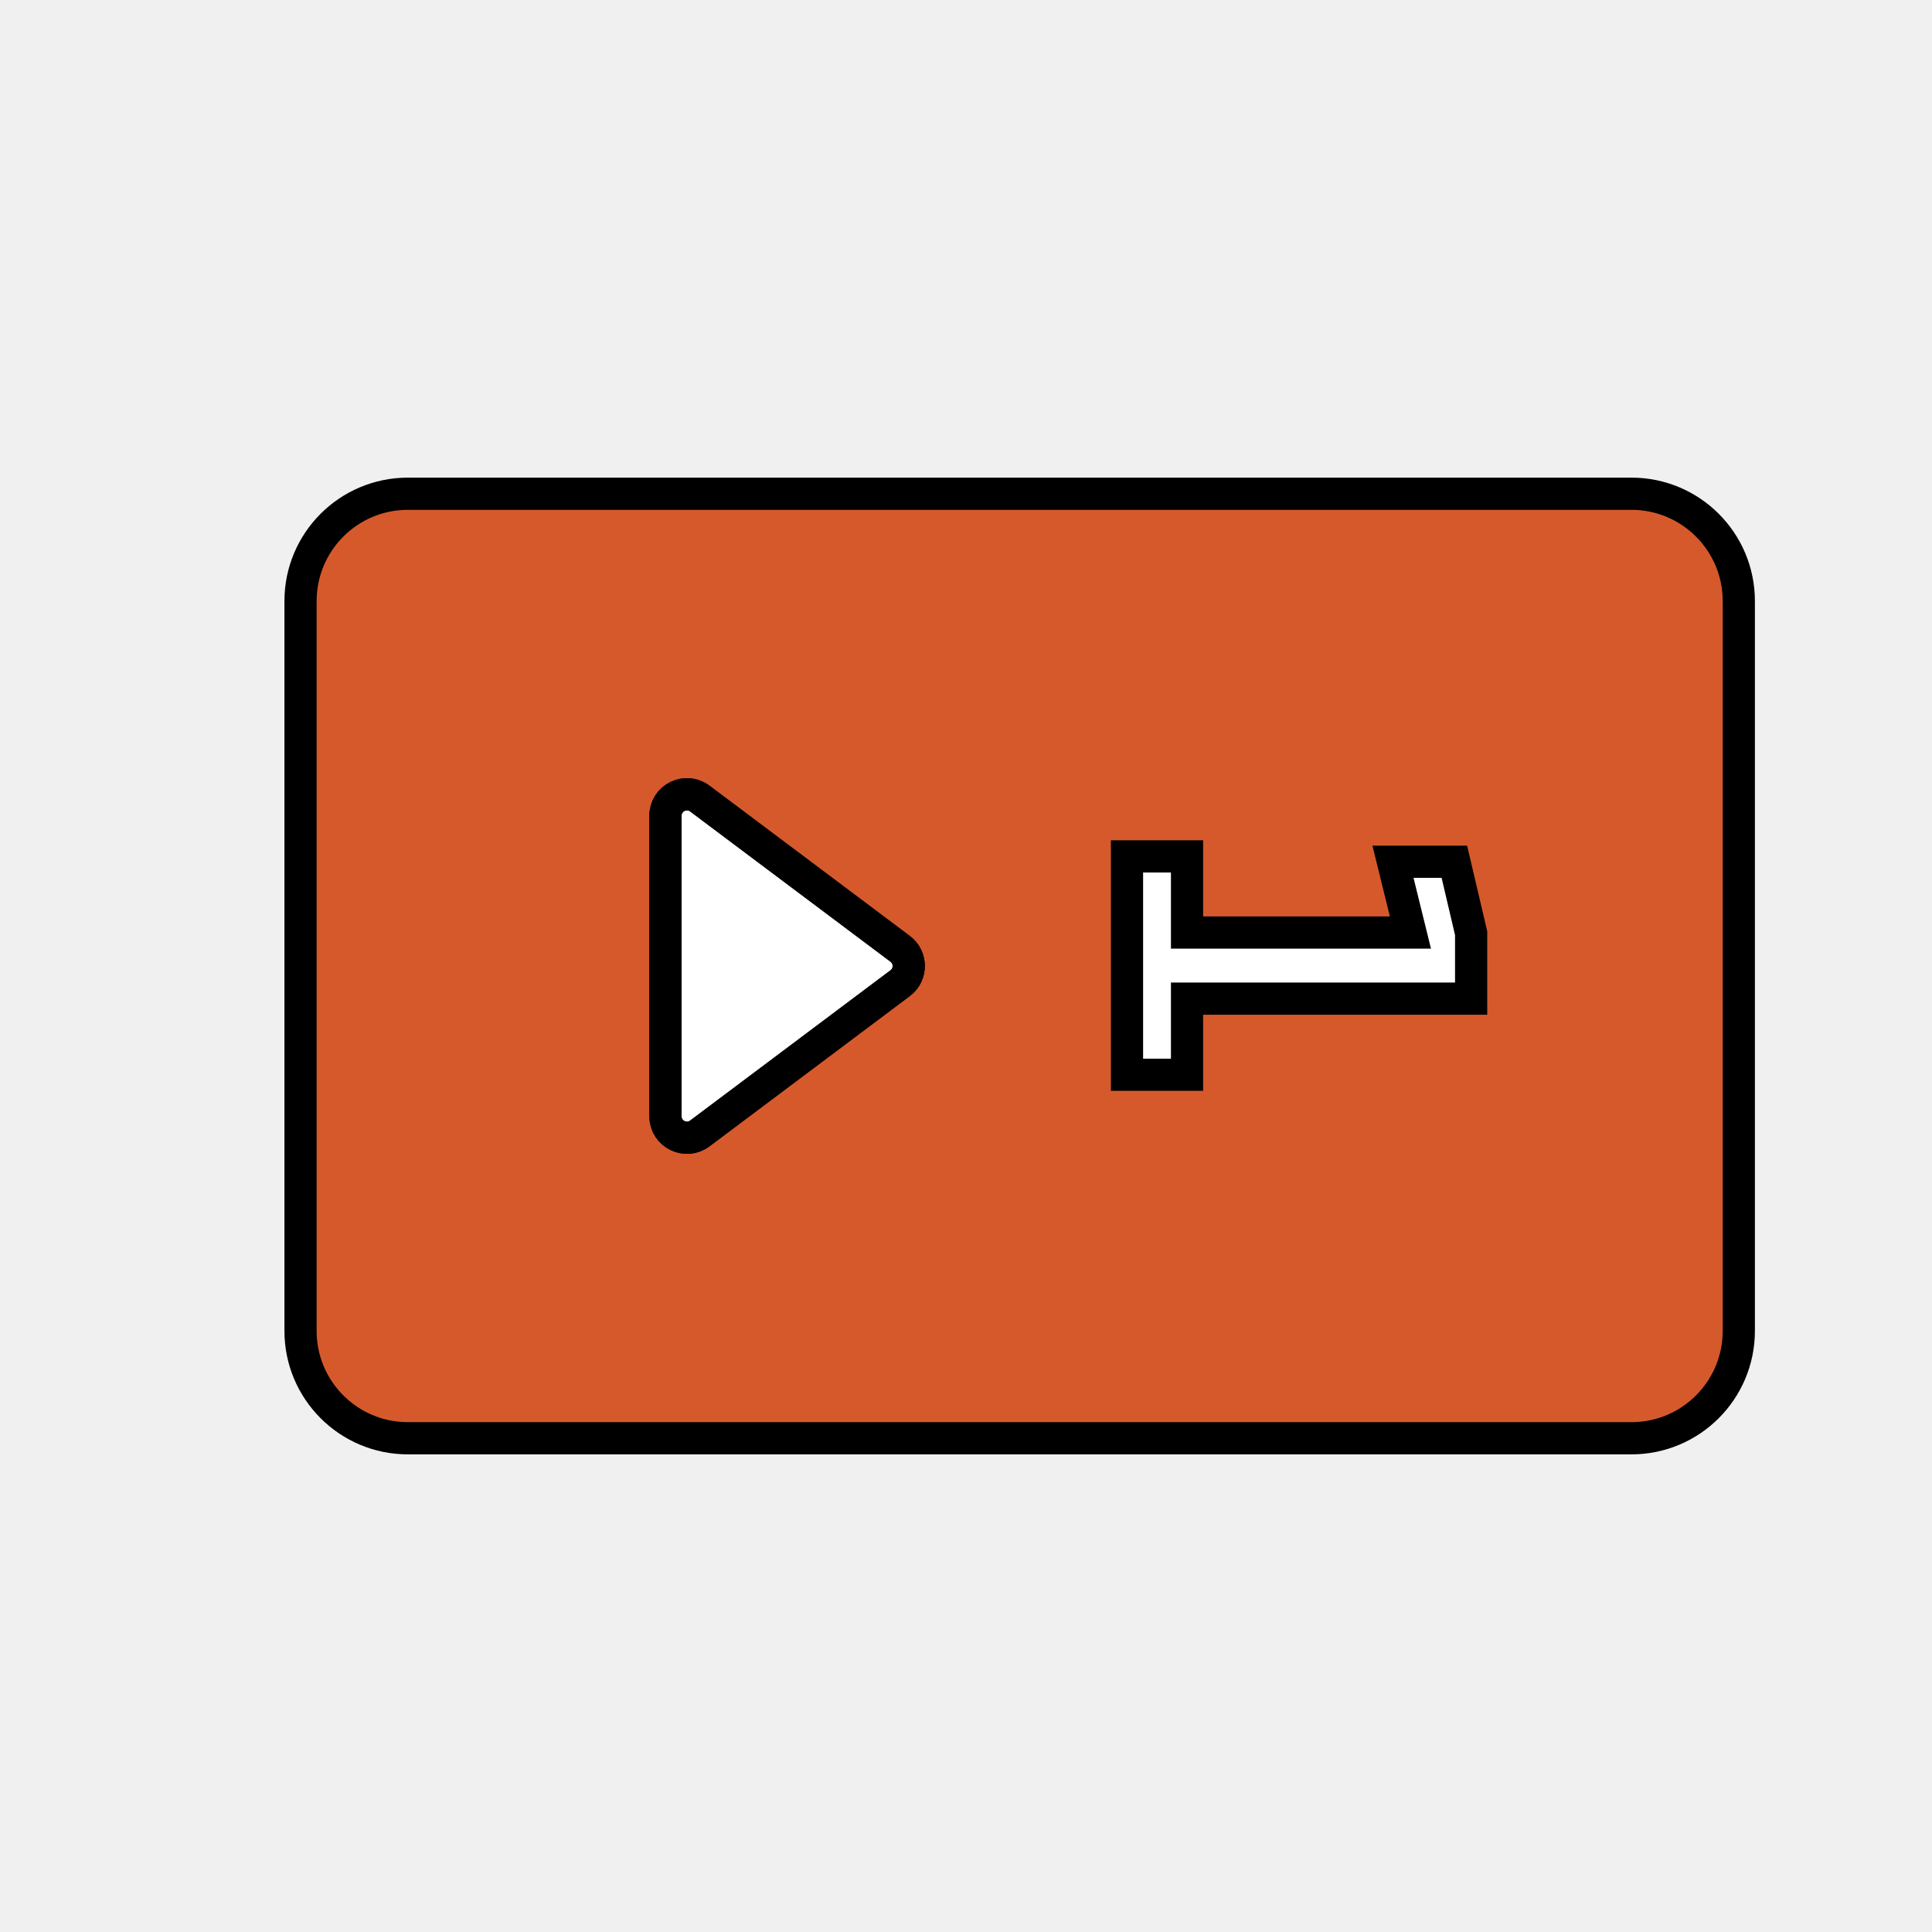
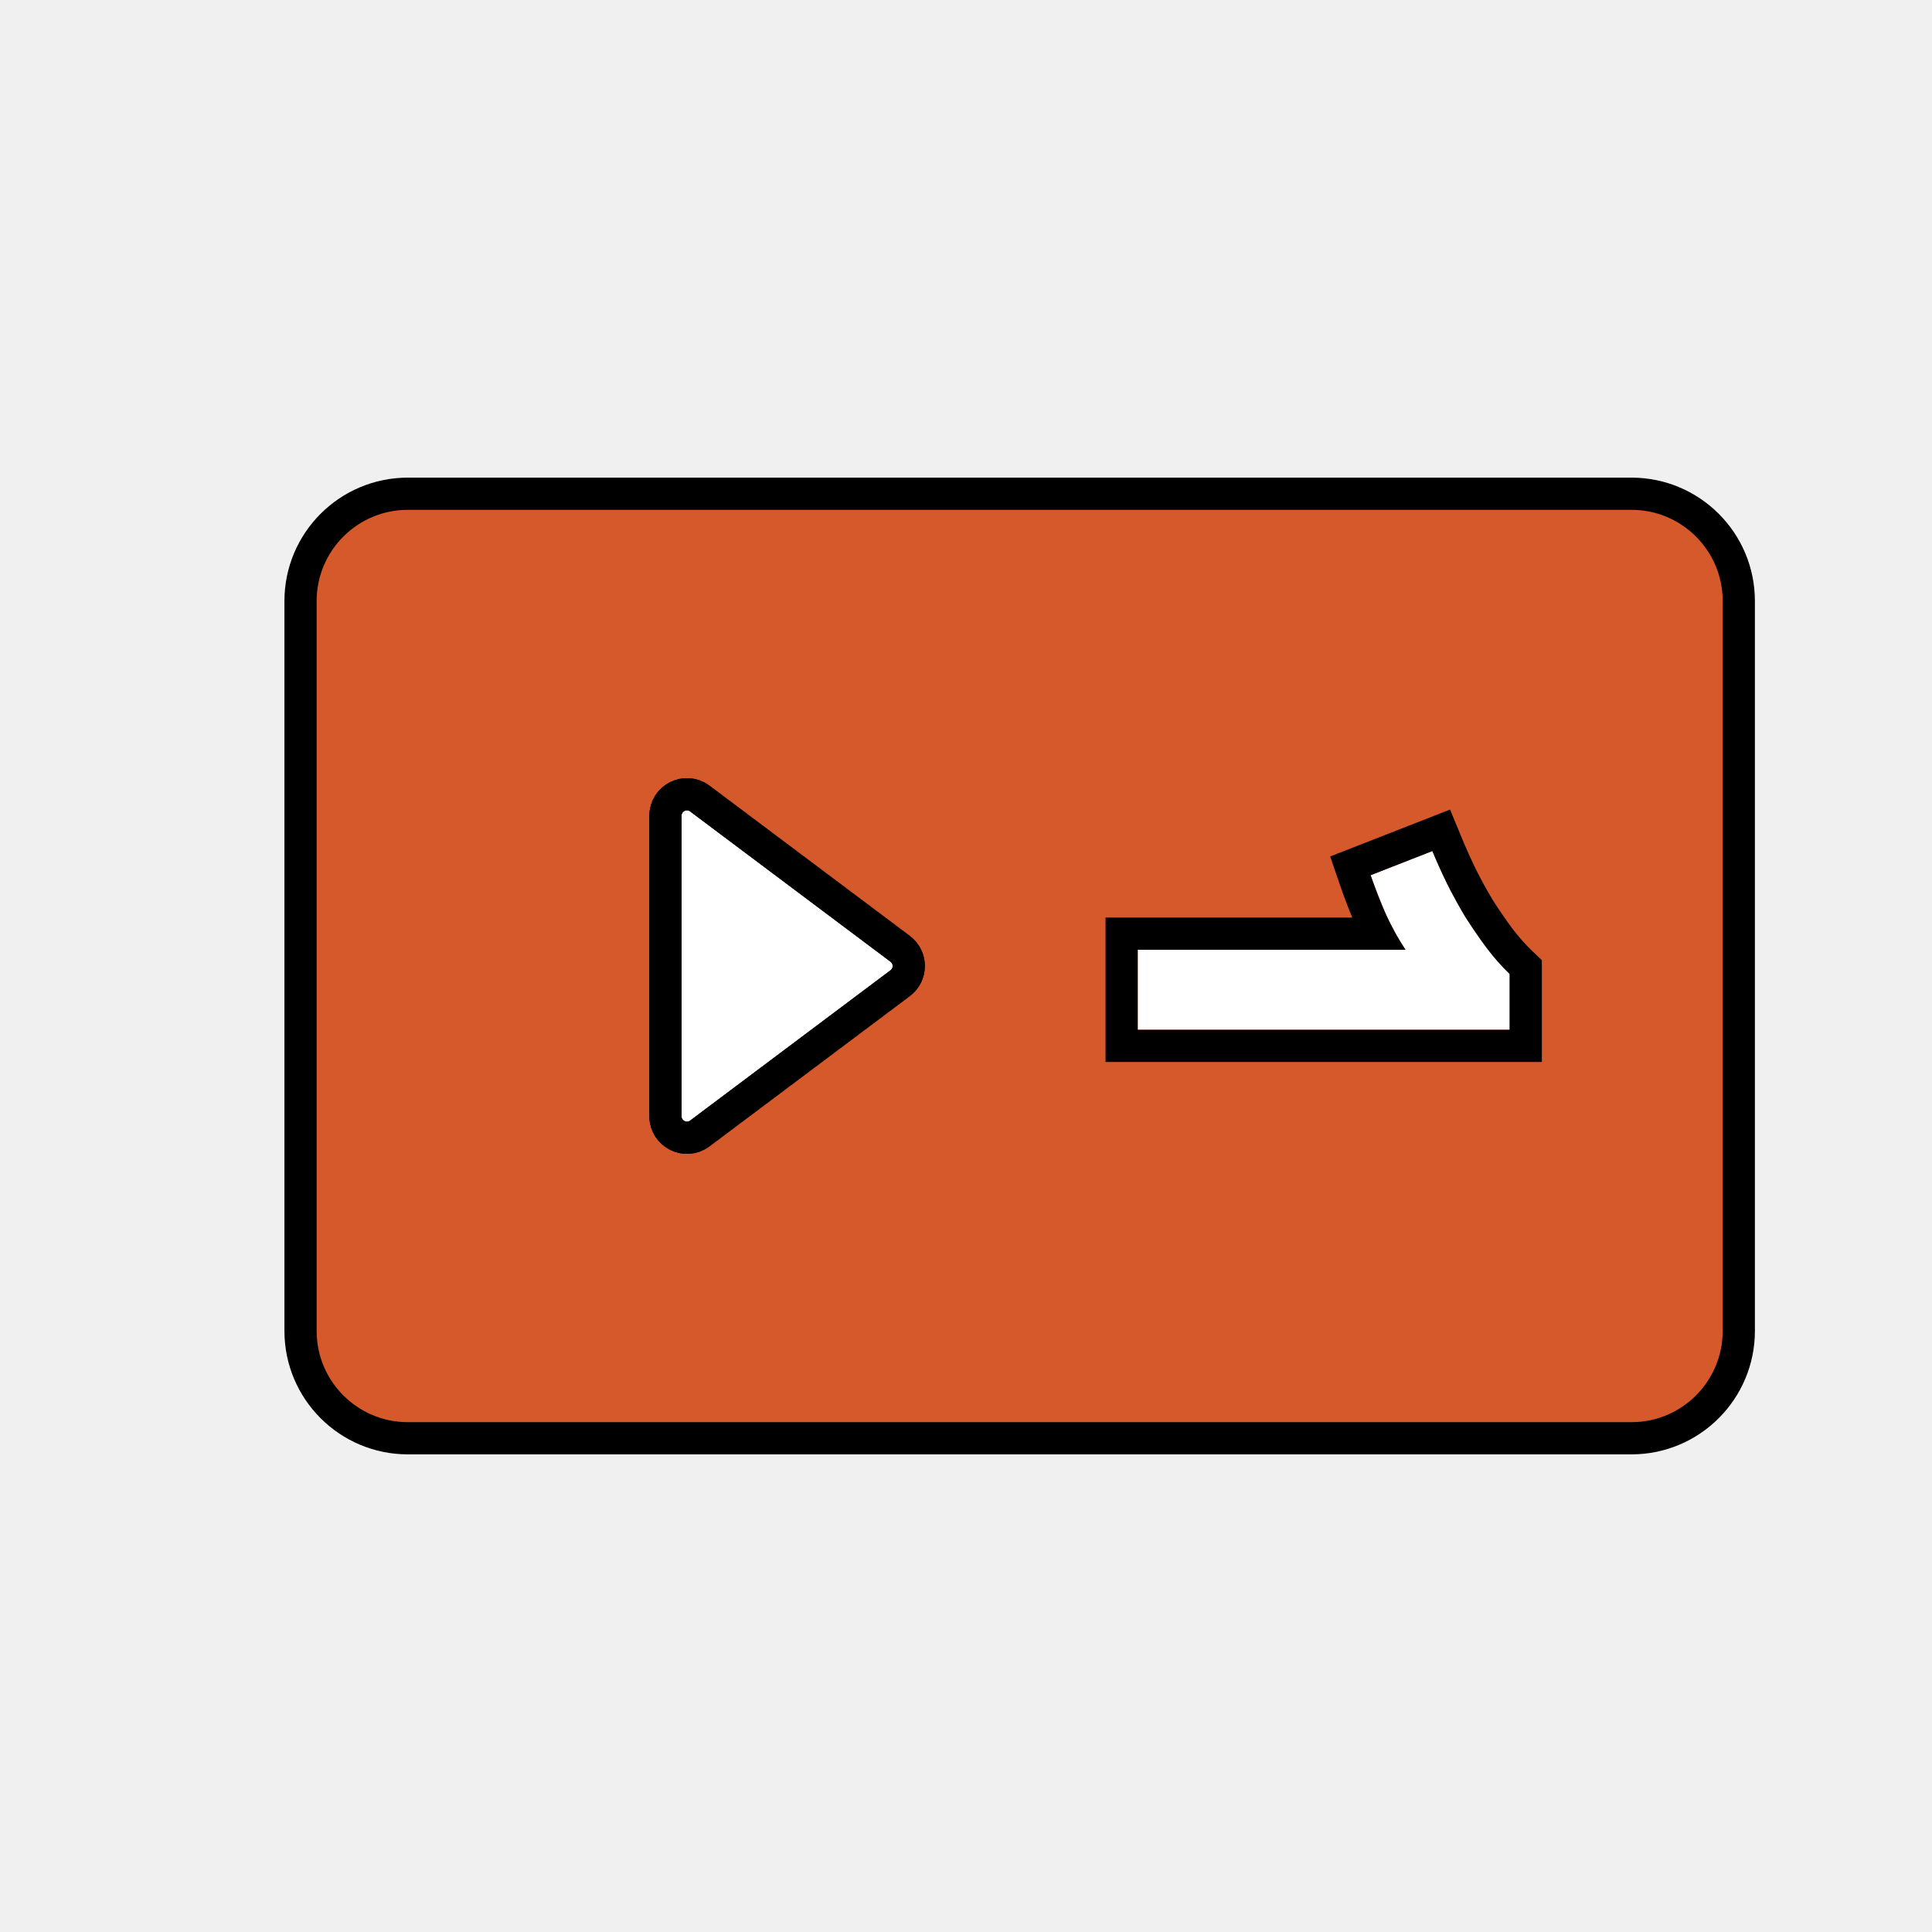
<svg xmlns="http://www.w3.org/2000/svg" width="90" height="90" viewBox="0 0 90 90" fill="none">
  <mask id="mask0_8_116" style="mask-type:alpha" maskUnits="userSpaceOnUse" x="0" y="0" width="90" height="90">
    <rect width="90" height="90" fill="#D9D9D9" />
  </mask>
  <g mask="url(#mask0_8_116)">
    <path fill-rule="evenodd" clip-rule="evenodd" d="M76 67C78.761 67 81 64.761 81 62V28C81 25.239 78.761 23 76 23H19C16.239 23 14 25.239 14 28V45V62C14 64.761 16.239 67 19 67H76ZM32.6 52.8C31.941 53.294 31 52.824 31 52V38C31 37.176 31.941 36.706 32.6 37.2L41.933 44.2C42.467 44.6 42.467 45.4 41.933 45.8L32.6 52.8Z" fill="#D6592C" />
    <path d="M32.6 37.2C31.941 36.706 31 37.176 31 38V52C31 52.824 31.941 53.294 32.6 52.8L41.933 45.8C42.467 45.4 42.467 44.6 41.933 44.2L32.6 37.2Z" fill="white" />
    <path fill-rule="evenodd" clip-rule="evenodd" d="M76 67C78.761 67 81 64.761 81 62V28C81 25.239 78.761 23 76 23H19C16.239 23 14 25.239 14 28V45V62C14 64.761 16.239 67 19 67H76ZM32.6 52.8C31.941 53.294 31 52.824 31 52V38C31 37.176 31.941 36.706 32.6 37.2L41.933 44.2C42.467 44.6 42.467 45.4 41.933 45.8L32.6 52.8Z" stroke="black" stroke-width="1.5" />
    <path d="M32.6 37.2C31.941 36.706 31 37.176 31 38V52C31 52.824 31.941 53.294 32.6 52.8L41.933 45.8C42.467 45.4 42.467 44.6 41.933 44.2L32.6 37.2Z" stroke="black" stroke-width="1.5" />
-     <text x="60" y="55" font-family="monospace" font-size="22" font-weight="bold" text-anchor="middle" fill="white" stroke="black" stroke-width="1.5" transform="rotate(90 61.5 46)">1</text>
+     <mask id="path-3-outside-1_8_116" maskUnits="userSpaceOnUse" x="51" y="37" width="21" height="13" fill="black">
+       <rect fill="white" x="51" y="37" width="21" height="13" />
+       <path d="M66.725 39.645C66.925 40.129 67.15 40.629 67.4 41.145C67.667 41.679 67.95 42.196 68.25 42.696C68.567 43.196 68.892 43.67 69.225 44.12C69.575 44.587 69.942 45.004 70.325 45.37V47.971H53V44.245H65.475C65.142 43.745 64.833 43.187 64.55 42.571C64.283 41.954 64.05 41.354 63.85 40.77L66.725 39.645Z" />
+     </mask>
+     <path d="M66.725 39.645C66.925 40.129 67.15 40.629 67.4 41.145C67.667 41.679 67.95 42.196 68.25 42.696C68.567 43.196 68.892 43.67 69.225 44.12C69.575 44.587 69.942 45.004 70.325 45.37V47.971H53V44.245H65.475C65.142 43.745 64.833 43.187 64.55 42.571C64.283 41.954 64.05 41.354 63.85 40.77L66.725 39.645Z" fill="white" />
+     <path d="M66.725 39.645L68.111 39.072L67.549 37.712L66.178 38.249L66.725 39.645ZM67.4 41.145L66.05 41.799L66.054 41.808L66.058 41.816L67.4 41.145ZM68.25 42.696L66.964 43.467L66.973 43.483L66.983 43.498L68.25 42.696ZM69.225 44.12L68.02 45.013L68.025 45.02L69.225 44.12ZM70.325 45.37H71.825V44.73L71.362 44.286L70.325 45.37ZM70.325 47.971V49.471H71.825V47.971H70.325ZM53 47.971H51.5V49.471H53V47.971ZM53 44.245V42.745H51.5V44.245H53ZM65.475 44.245V45.745H68.278L66.723 43.413L65.475 44.245ZM64.55 42.571L63.173 43.166L63.18 43.181L63.187 43.197L64.55 42.571ZM63.85 40.77L63.303 39.374L61.965 39.897L62.431 41.257L63.85 40.77ZM65.339 40.219C65.551 40.732 65.788 41.258 66.05 41.799L68.75 40.492C68.512 39.999 68.299 39.526 68.111 39.072L65.339 40.219ZM66.058 41.816C66.342 42.383 66.644 42.934 66.964 43.467L69.536 41.924C69.256 41.457 68.992 40.974 68.742 40.475L66.058 41.816ZM66.983 43.498C67.318 44.027 67.663 44.532 68.02 45.013L70.43 43.228C70.12 42.809 69.816 42.364 69.517 41.893L66.983 43.498ZM68.025 45.02C68.419 45.546 68.84 46.026 69.288 46.455L71.362 44.286C71.043 43.982 70.731 43.628 70.425 43.221L68.025 45.02ZM68.825 45.37V47.971H71.825V45.37H68.825ZM70.325 46.471H53V49.471H70.325V46.471ZM54.5 47.971V44.245H51.5V47.971H54.5ZM53 45.745H65.475V42.745H53V45.745ZM66.723 43.413C66.439 42.987 66.168 42.498 65.913 41.944L63.187 43.197C63.499 43.876 63.845 44.504 64.227 45.078L66.723 43.413ZM65.927 41.975C65.674 41.391 65.455 40.827 65.269 40.284L62.431 41.257C62.645 41.88 62.892 42.517 63.173 43.166L65.927 41.975ZM64.397 42.167L67.272 41.042L66.178 38.249L63.303 39.374L64.397 42.167Z" fill="black" mask="url(#path-3-outside-1_8_116)" />
  </g>
</svg>
